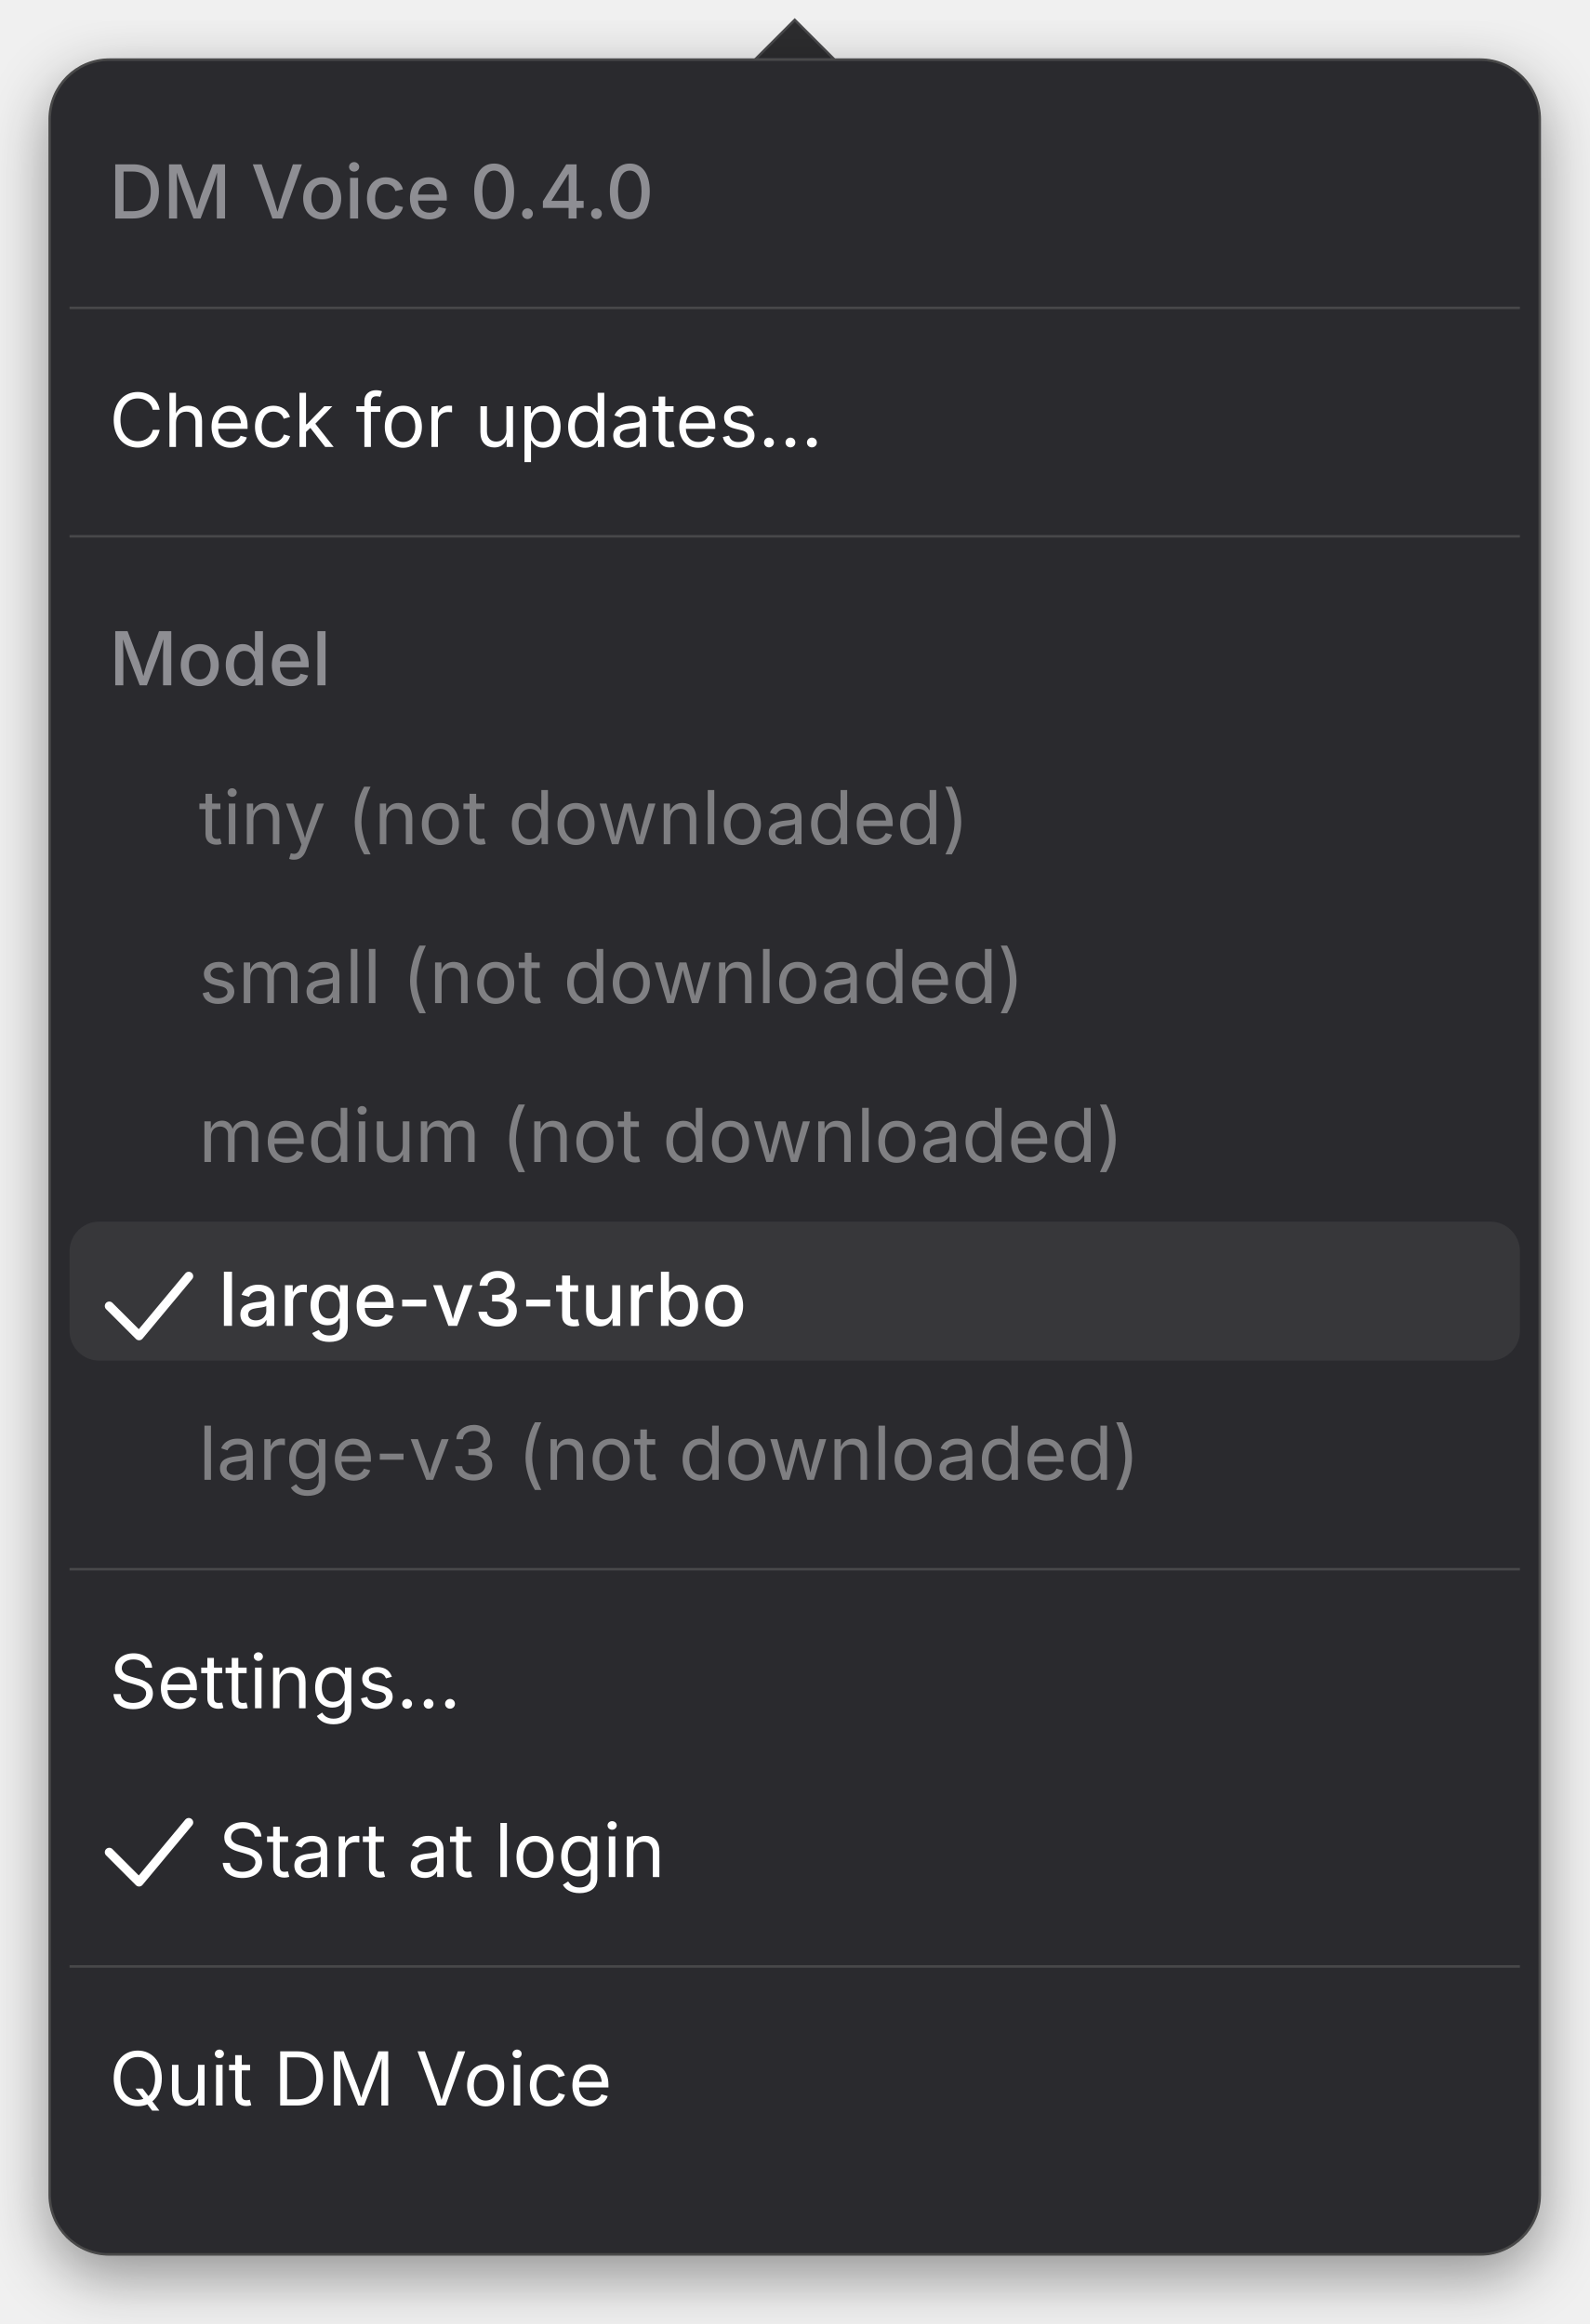
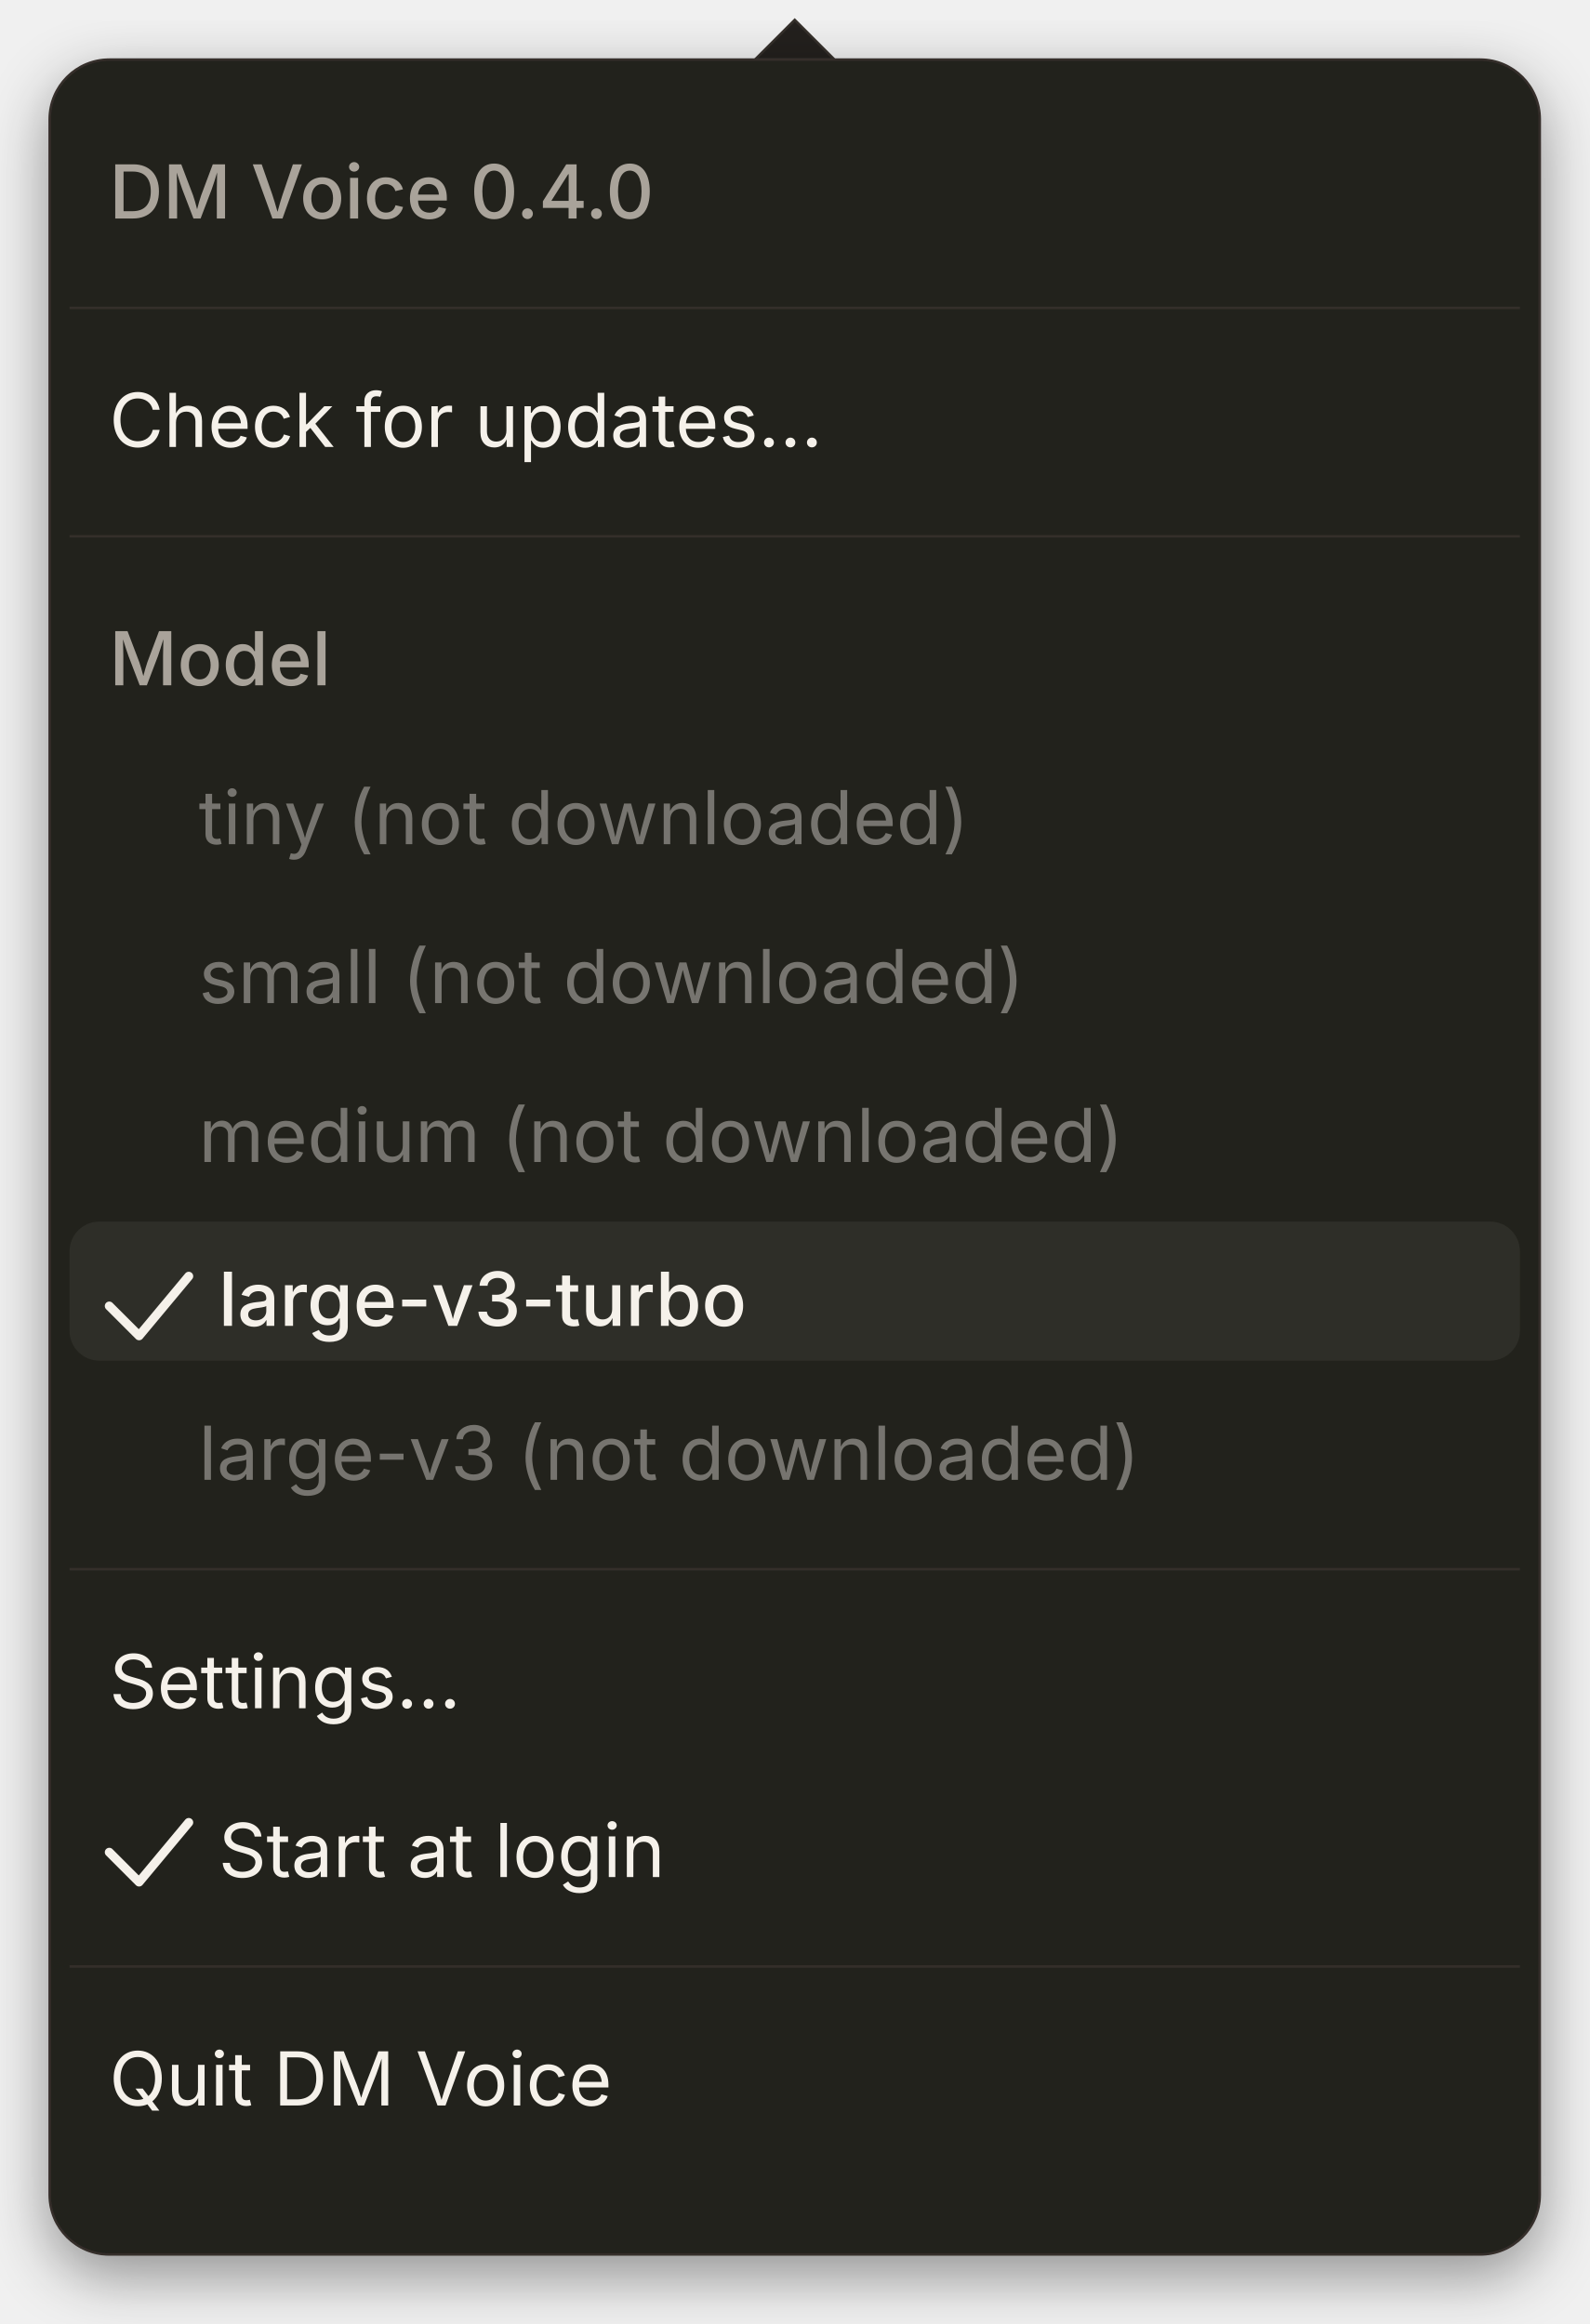
<svg xmlns="http://www.w3.org/2000/svg" width="320" height="468" viewBox="0 0 320 468" font-family="-apple-system, system-ui, sans-serif">
  <defs>
    <filter id="shadow" x="-20%" y="-20%" width="140%" height="140%">
      <feGaussianBlur in="SourceAlpha" stdDeviation="6" />
      <feOffset dx="0" dy="4" result="offsetblur" />
      <feComponentTransfer>
        <feFuncA type="linear" slope="0.4" />
      </feComponentTransfer>
      <feMerge>
        <feMergeNode />
        <feMergeNode in="SourceGraphic" />
      </feMerge>
    </filter>
  </defs>
-   <polygon points="160,4 168,12 152,12" fill="#2c2c2e" stroke="#48484a" stroke-width="0.5" />
-   <rect x="10" y="12" width="300" height="442" rx="12" ry="12" fill="#2c2c2e" stroke="#48484a" stroke-width="0.5" filter="url(#shadow)" />
-   <text x="22" y="44" fill="#8e8e93" font-size="15" font-weight="500">DM Voice 0.4.0</text>
-   <line x1="14" y1="62" x2="306" y2="62" stroke="#48484a" stroke-width="0.5" />
-   <text x="22" y="90" fill="#ffffff" font-size="15">Check for updates…</text>
-   <line x1="14" y1="108" x2="306" y2="108" stroke="#48484a" stroke-width="0.5" />
-   <text x="22" y="138" fill="#8e8e93" font-size="15" font-weight="500">Model</text>
-   <text x="40" y="170" fill="#ffffff" font-size="15" opacity="0.4">tiny  (not downloaded)</text>
-   <text x="40" y="202" fill="#ffffff" font-size="15" opacity="0.4">small  (not downloaded)</text>
-   <text x="40" y="234" fill="#ffffff" font-size="15" opacity="0.4">medium  (not downloaded)</text>
-   <rect x="14" y="246" width="292" height="28" rx="6" fill="#ffffff" opacity="0.06" />
-   <path d="M 22 263 L 28 269 L 38 257" fill="none" stroke="#ffffff" stroke-width="1.8" stroke-linecap="round" stroke-linejoin="round" />
-   <text x="44" y="267" fill="#ffffff" font-size="15" font-weight="500">large-v3-turbo</text>
-   <text x="40" y="298" fill="#ffffff" font-size="15" opacity="0.4">large-v3  (not downloaded)</text>
-   <line x1="14" y1="316" x2="306" y2="316" stroke="#48484a" stroke-width="0.5" />
-   <text x="22" y="344" fill="#ffffff" font-size="15">Settings…</text>
-   <path d="M 22 373 L 28 379 L 38 367" fill="none" stroke="#ffffff" stroke-width="1.8" stroke-linecap="round" stroke-linejoin="round" />
-   <text x="44" y="378" fill="#ffffff" font-size="15">Start at login</text>
-   <line x1="14" y1="396" x2="306" y2="396" stroke="#48484a" stroke-width="0.5" />
-   <text x="22" y="424" fill="#ffffff" font-size="15">Quit DM Voice</text>
+   <polygon points="160,4 168,12 152,12" fill="#23201D" stroke="#342F2A" stroke-width="0.5" />
+   <rect x="10" y="12" width="300" height="442" rx="12" ry="12" fill="#23201D" stroke="#342F2A" stroke-width="0.5" filter="url(#shadow)" />
+   <text x="22" y="44" fill="#A9A39A" font-size="15" font-weight="500">DM Voice 0.4.0</text>
+   <line x1="14" y1="62" x2="306" y2="62" stroke="#342F2A" stroke-width="0.5" />
+   <text x="22" y="90" fill="#F5F1EA" font-size="15">Check for updates…</text>
+   <line x1="14" y1="108" x2="306" y2="108" stroke="#342F2A" stroke-width="0.5" />
+   <text x="22" y="138" fill="#A9A39A" font-size="15" font-weight="500">Model</text>
+   <text x="40" y="170" fill="#F5F1EA" font-size="15" opacity="0.4">tiny  (not downloaded)</text>
+   <text x="40" y="202" fill="#F5F1EA" font-size="15" opacity="0.4">small  (not downloaded)</text>
+   <text x="40" y="234" fill="#F5F1EA" font-size="15" opacity="0.4">medium  (not downloaded)</text>
+   <rect x="14" y="246" width="292" height="28" rx="6" fill="#F5F1EA" opacity="0.06" />
+   <path d="M 22 263 L 28 269 L 38 257" fill="none" stroke="#F5F1EA" stroke-width="1.8" stroke-linecap="round" stroke-linejoin="round" />
+   <text x="44" y="267" fill="#F5F1EA" font-size="15" font-weight="500">large-v3-turbo</text>
+   <text x="40" y="298" fill="#F5F1EA" font-size="15" opacity="0.4">large-v3  (not downloaded)</text>
+   <line x1="14" y1="316" x2="306" y2="316" stroke="#342F2A" stroke-width="0.5" />
+   <text x="22" y="344" fill="#F5F1EA" font-size="15">Settings…</text>
+   <path d="M 22 373 L 28 379 L 38 367" fill="none" stroke="#F5F1EA" stroke-width="1.8" stroke-linecap="round" stroke-linejoin="round" />
+   <text x="44" y="378" fill="#F5F1EA" font-size="15">Start at login</text>
+   <line x1="14" y1="396" x2="306" y2="396" stroke="#342F2A" stroke-width="0.5" />
+   <text x="22" y="424" fill="#F5F1EA" font-size="15">Quit DM Voice</text>
</svg>
